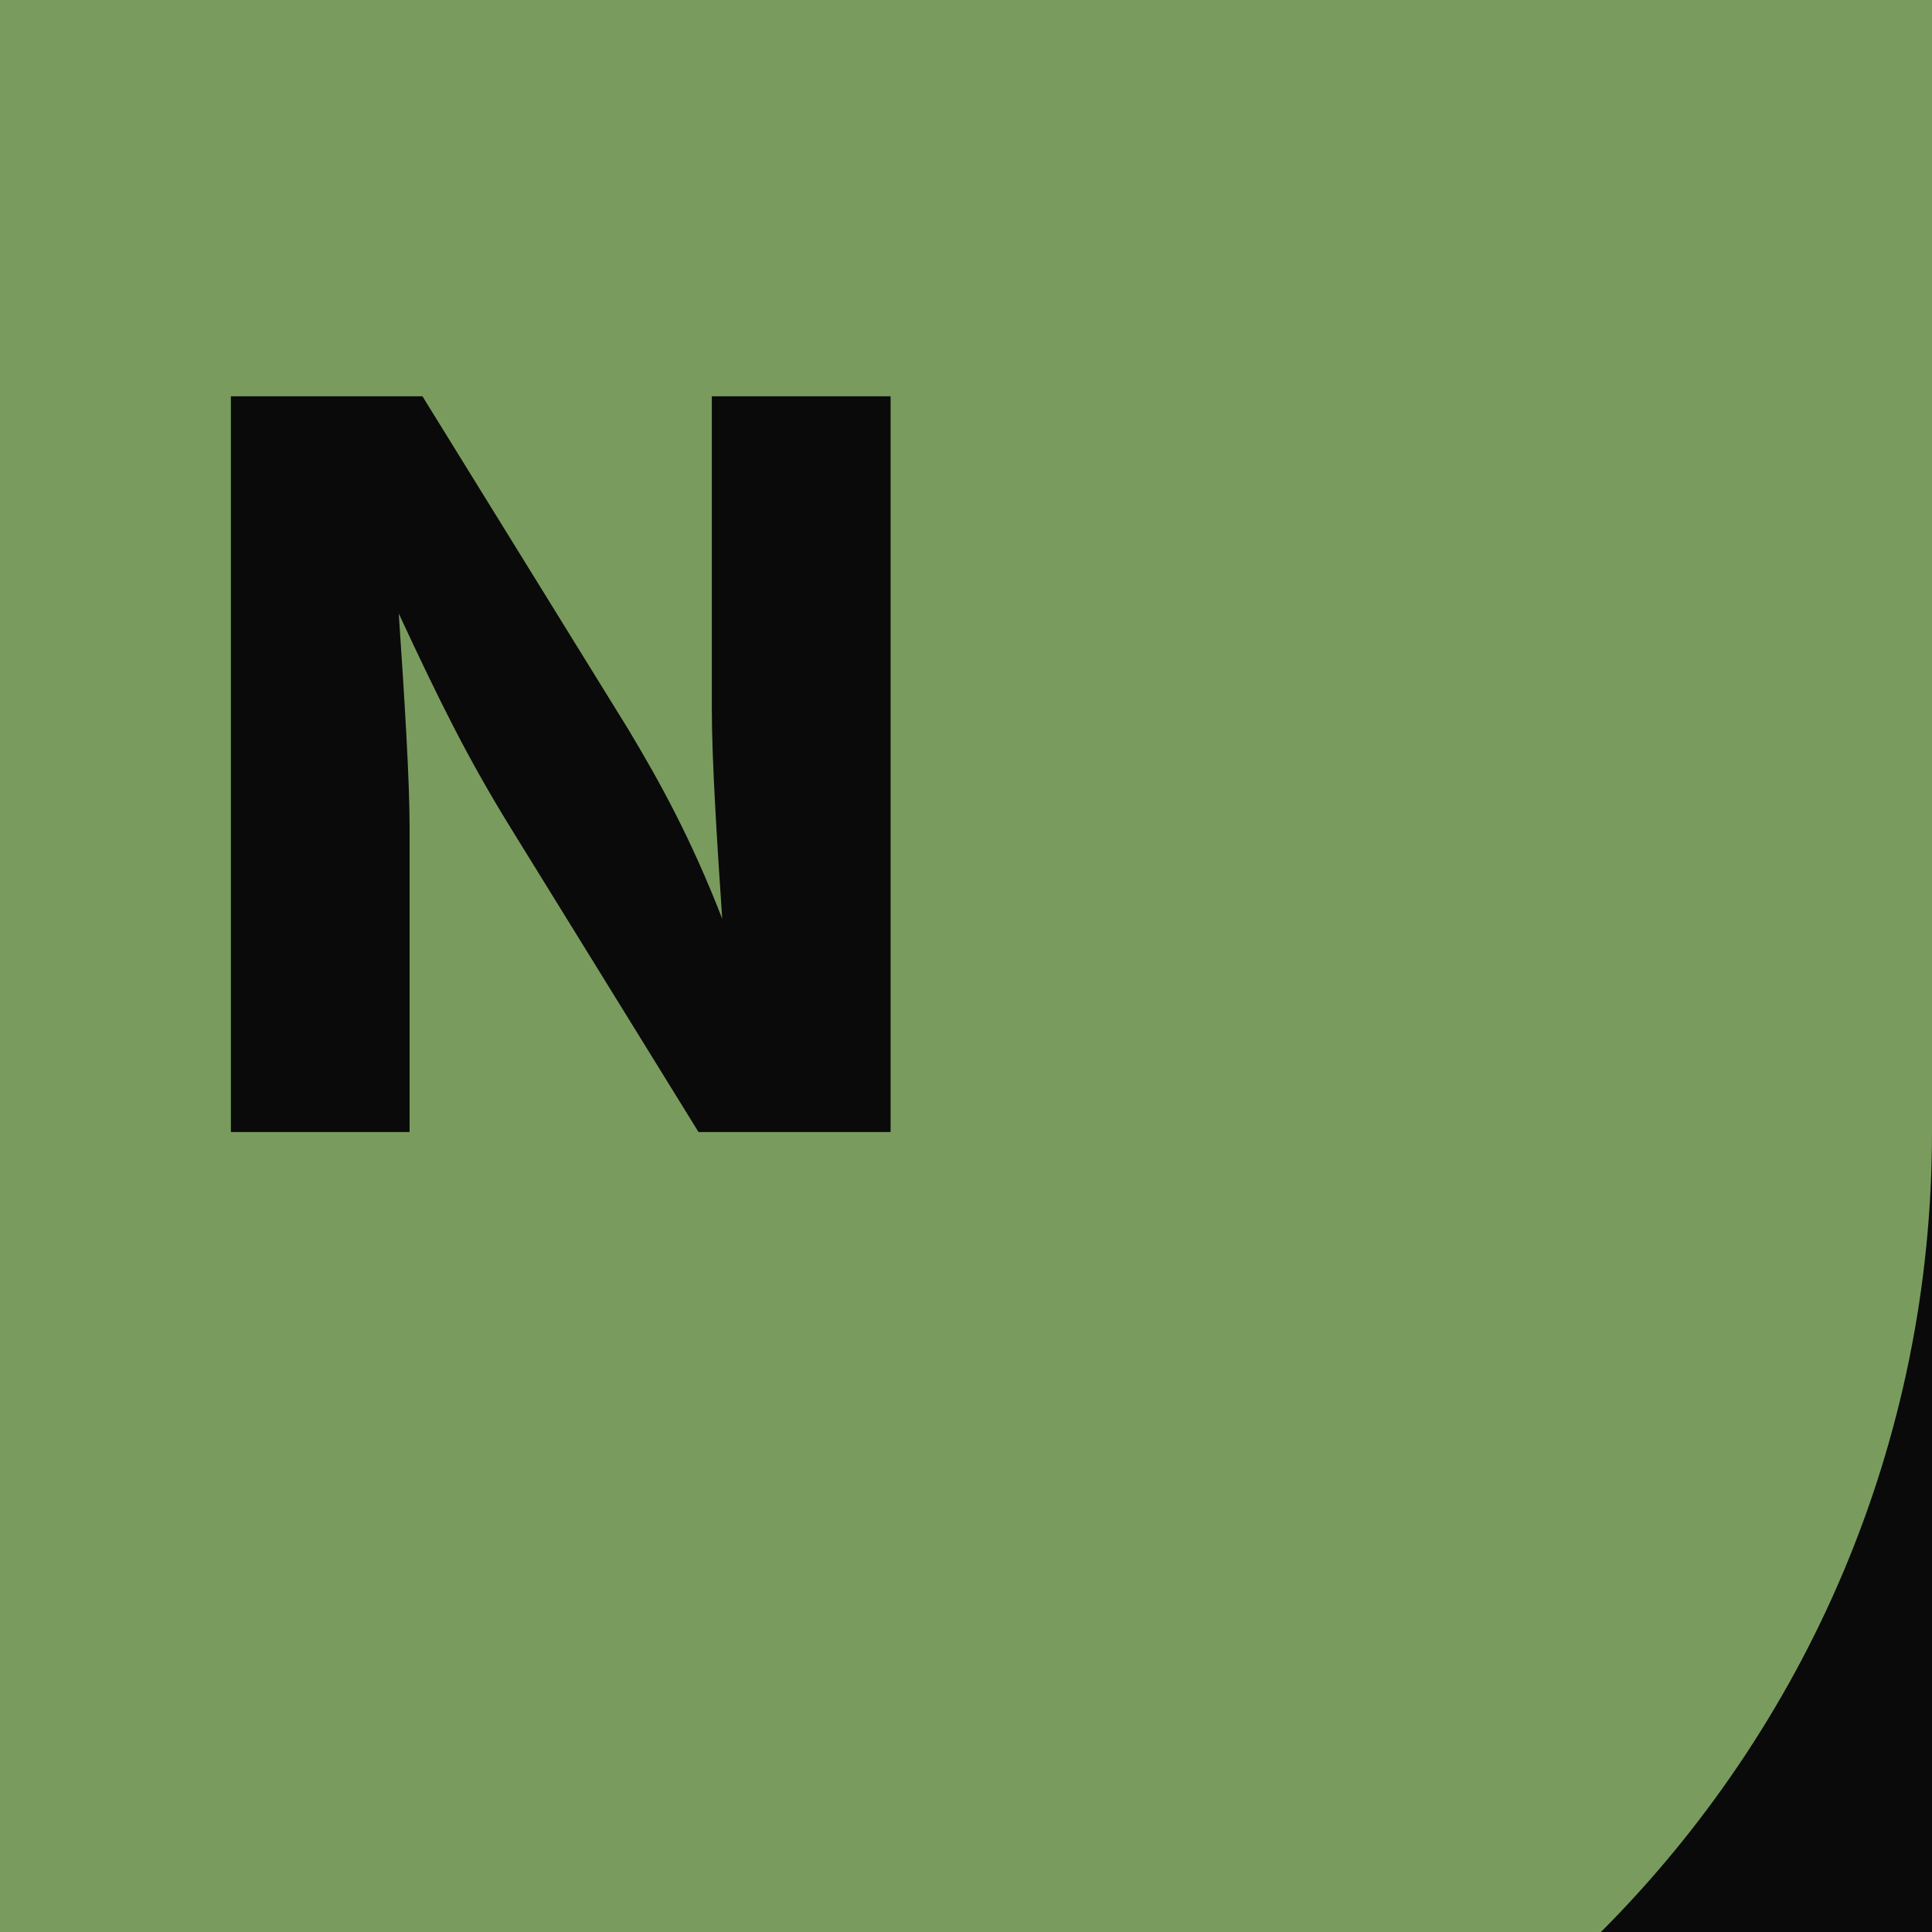
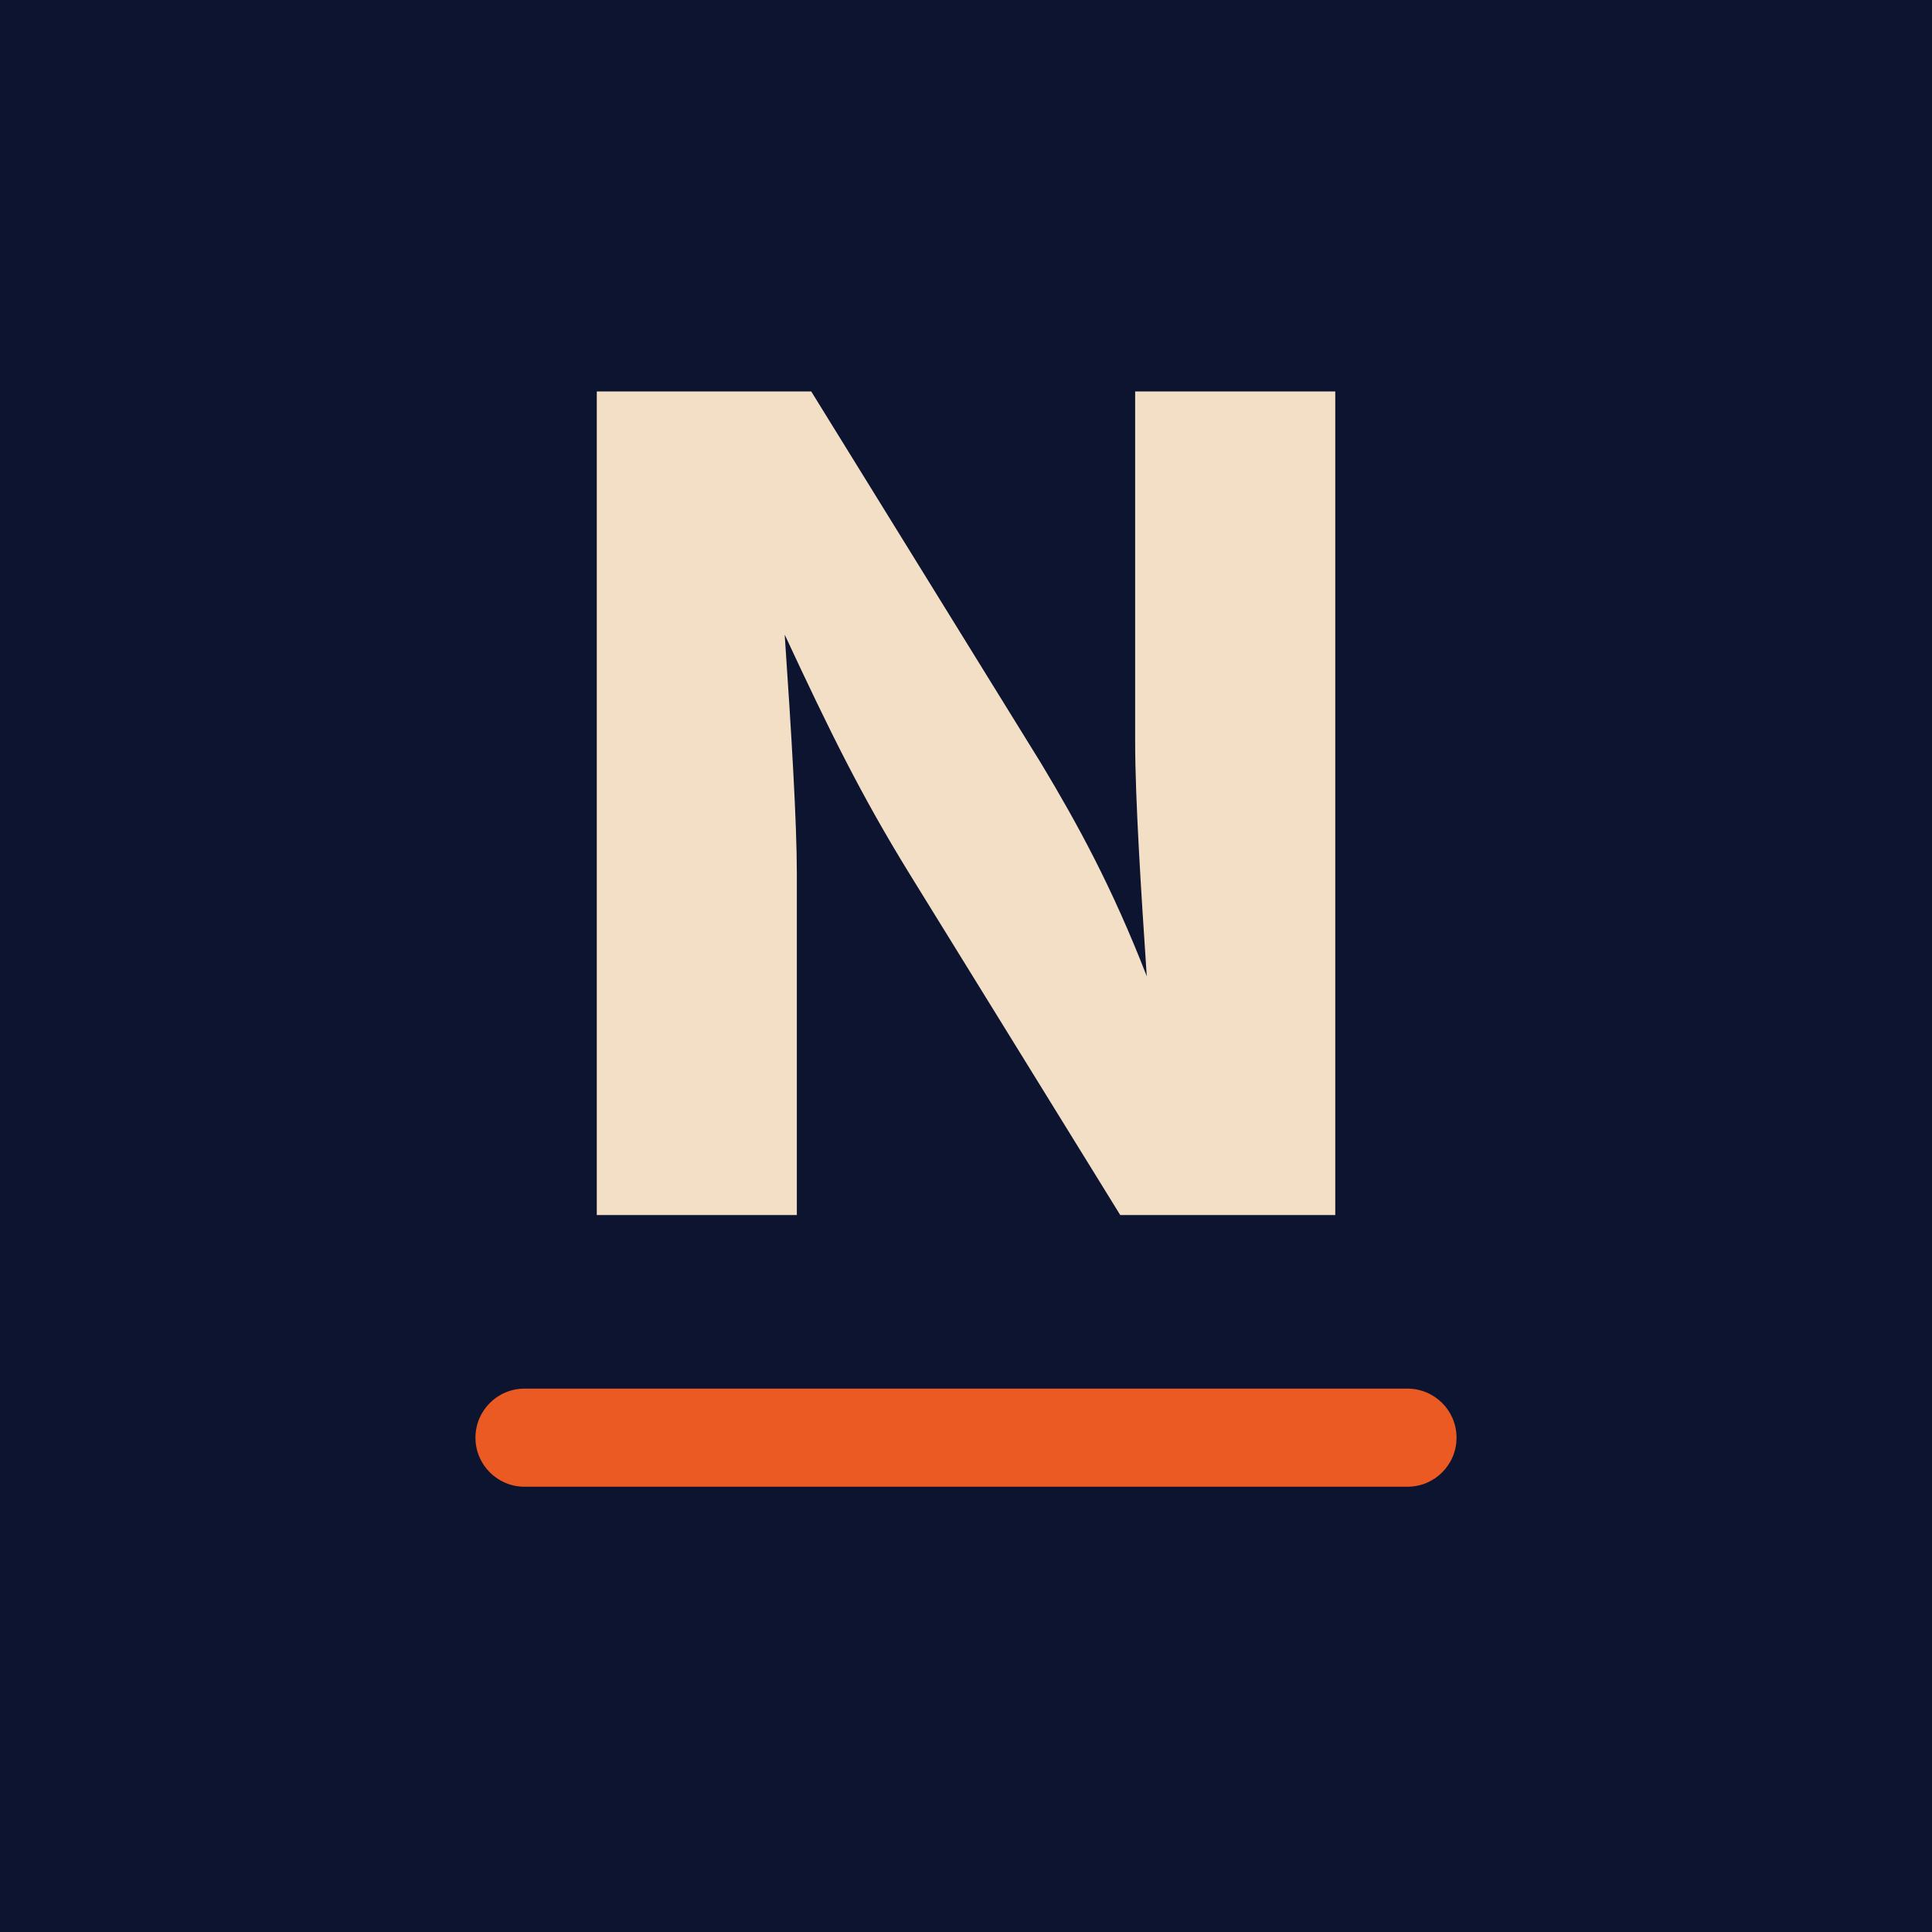
<svg xmlns="http://www.w3.org/2000/svg" viewBox="0 0 512 512" width="512" height="512">
-   <rect width="512" height="512" fill="#0A0A0A" />
-   <path d="M0 0h512v300a300 300 0 0 1-300 300H0z" fill="#7A9B5E" />
-   <text x="46" y="300" font-family="Inter,-apple-system,BlinkMacSystemFont,'Segoe UI',Helvetica,Arial,sans-serif" font-weight="800" font-size="268" fill="#0A0A0A" letter-spacing="-14">N</text>
+   <rect width="512" height="512" fill="#0C1430" />
+   <text x="256" y="322" text-anchor="middle" font-family="Inter,-apple-system,BlinkMacSystemFont,'Segoe UI',Helvetica,Arial,sans-serif" font-weight="800" font-size="300" fill="#F2DFC6" letter-spacing="-16">N</text>
+   <rect x="126" y="368" width="260" height="26" rx="13" fill="#EB5A23" />
</svg>
